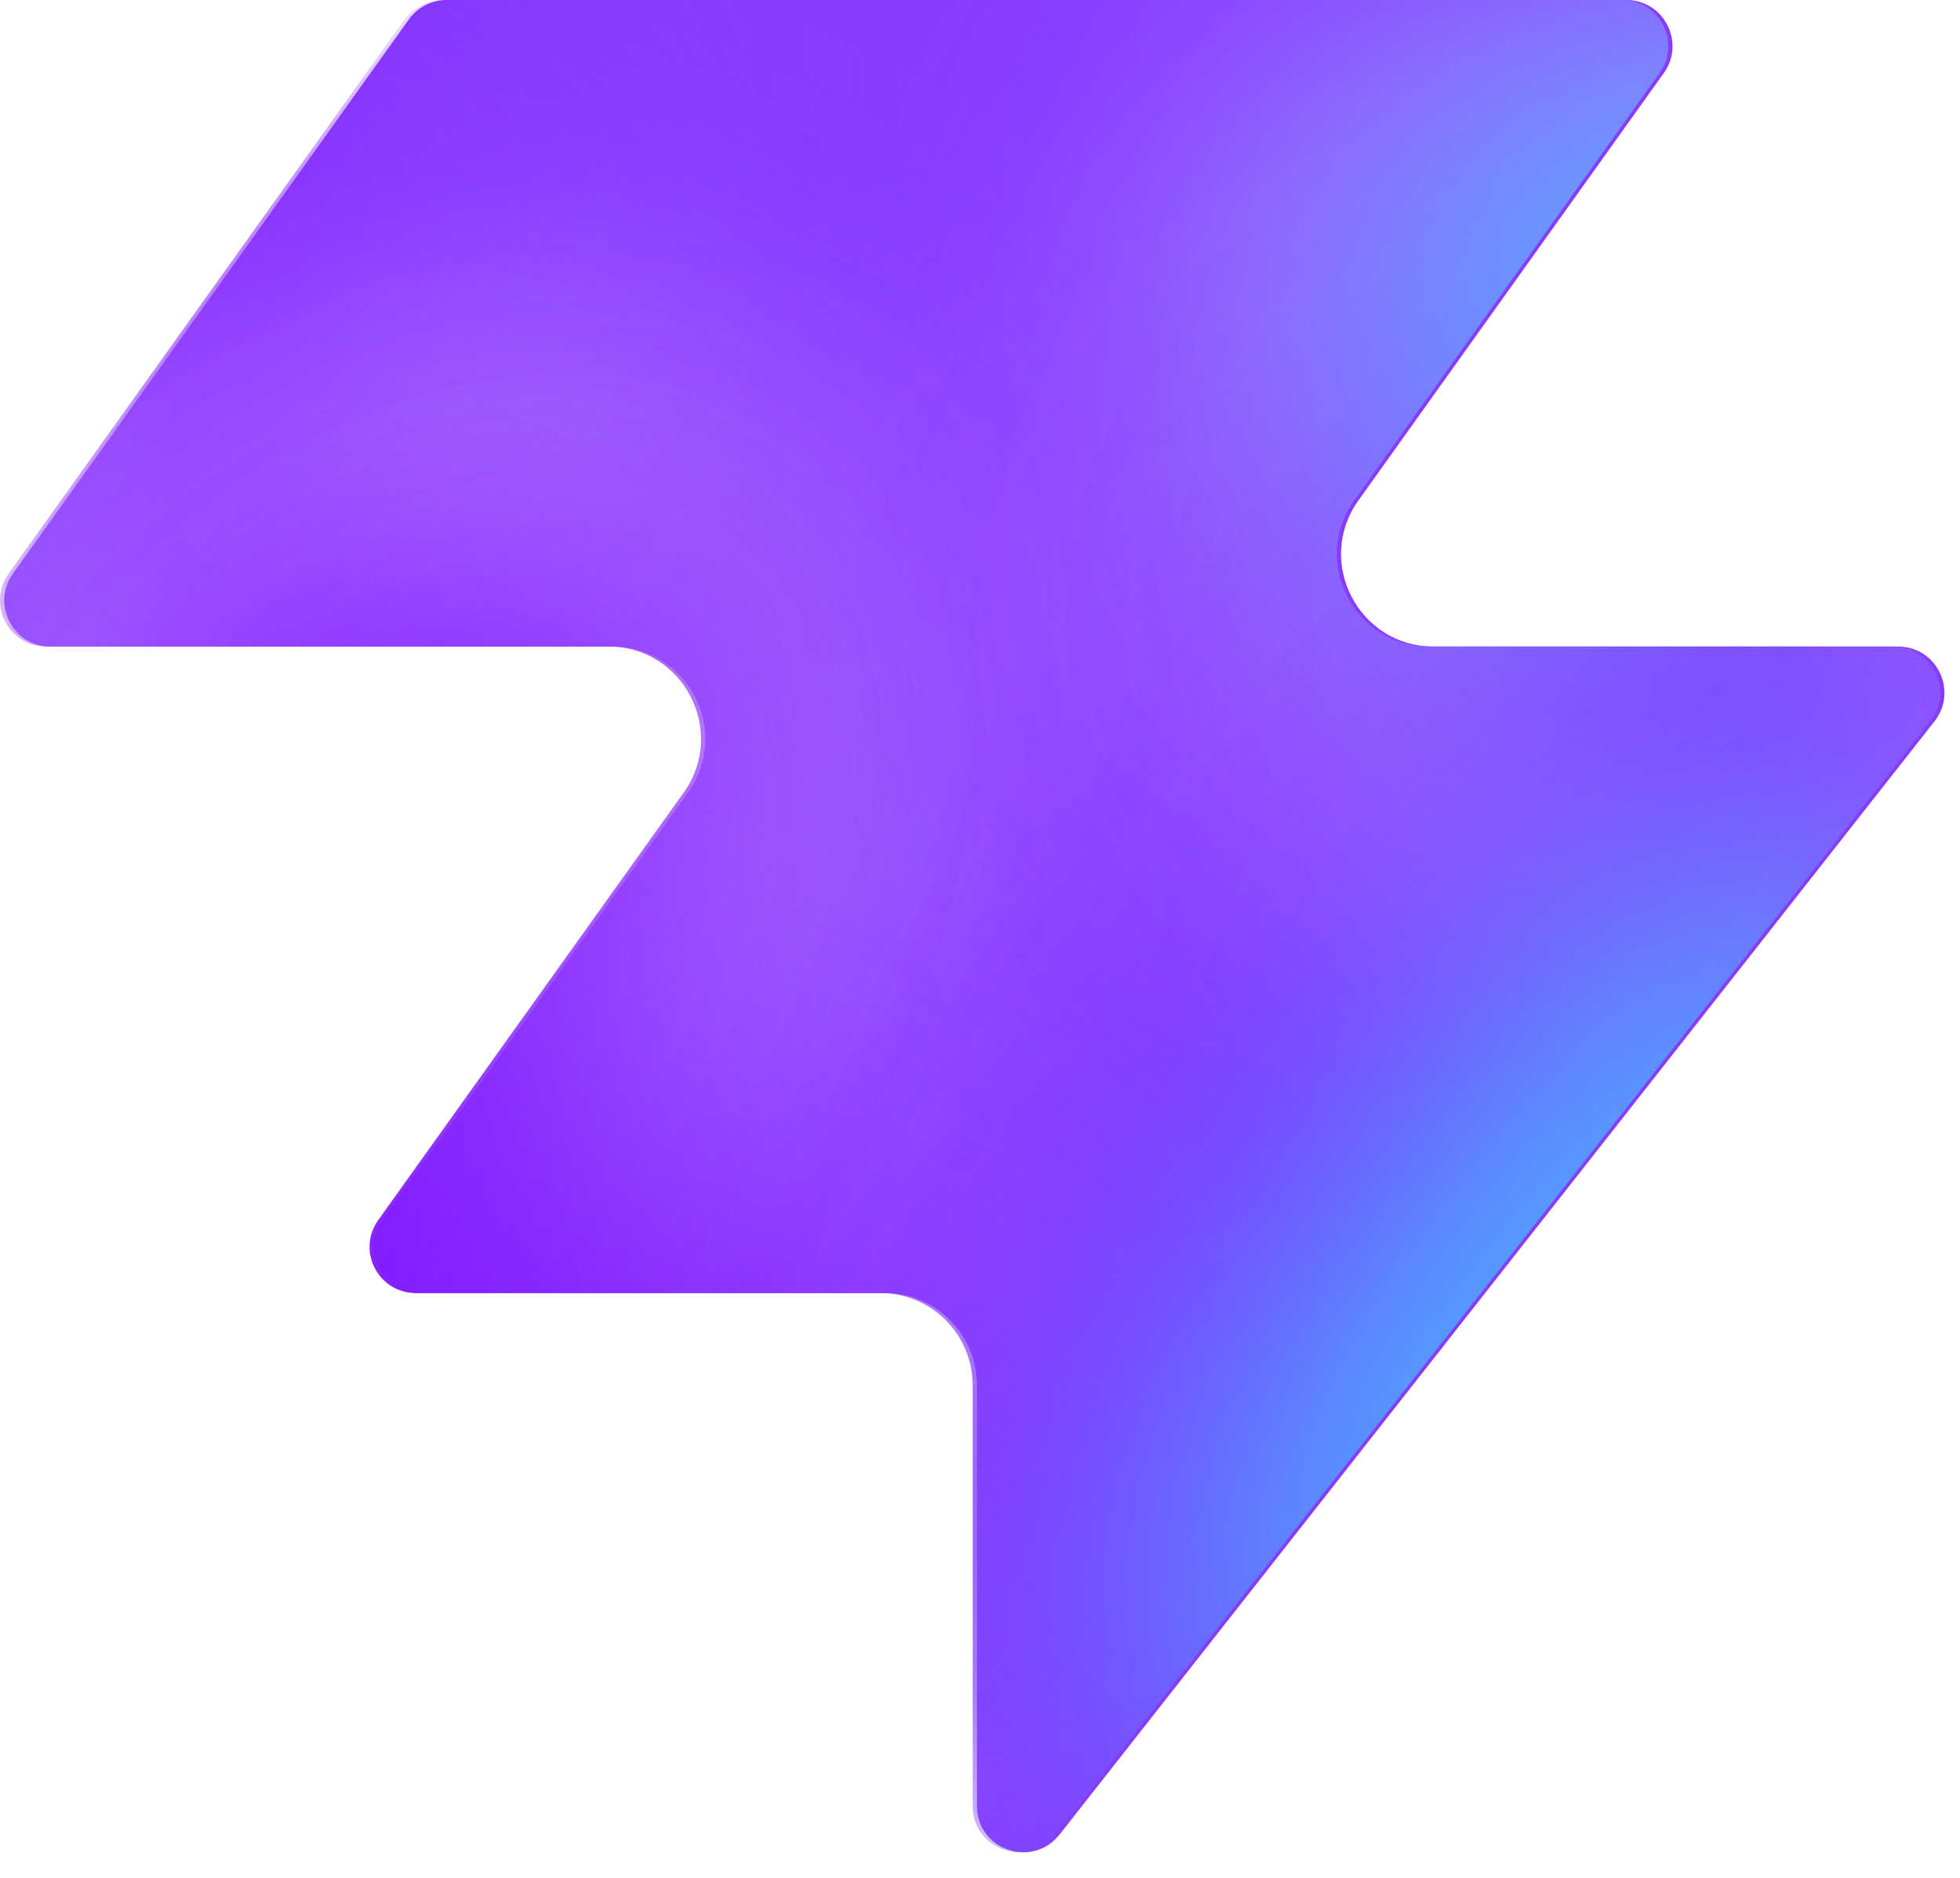
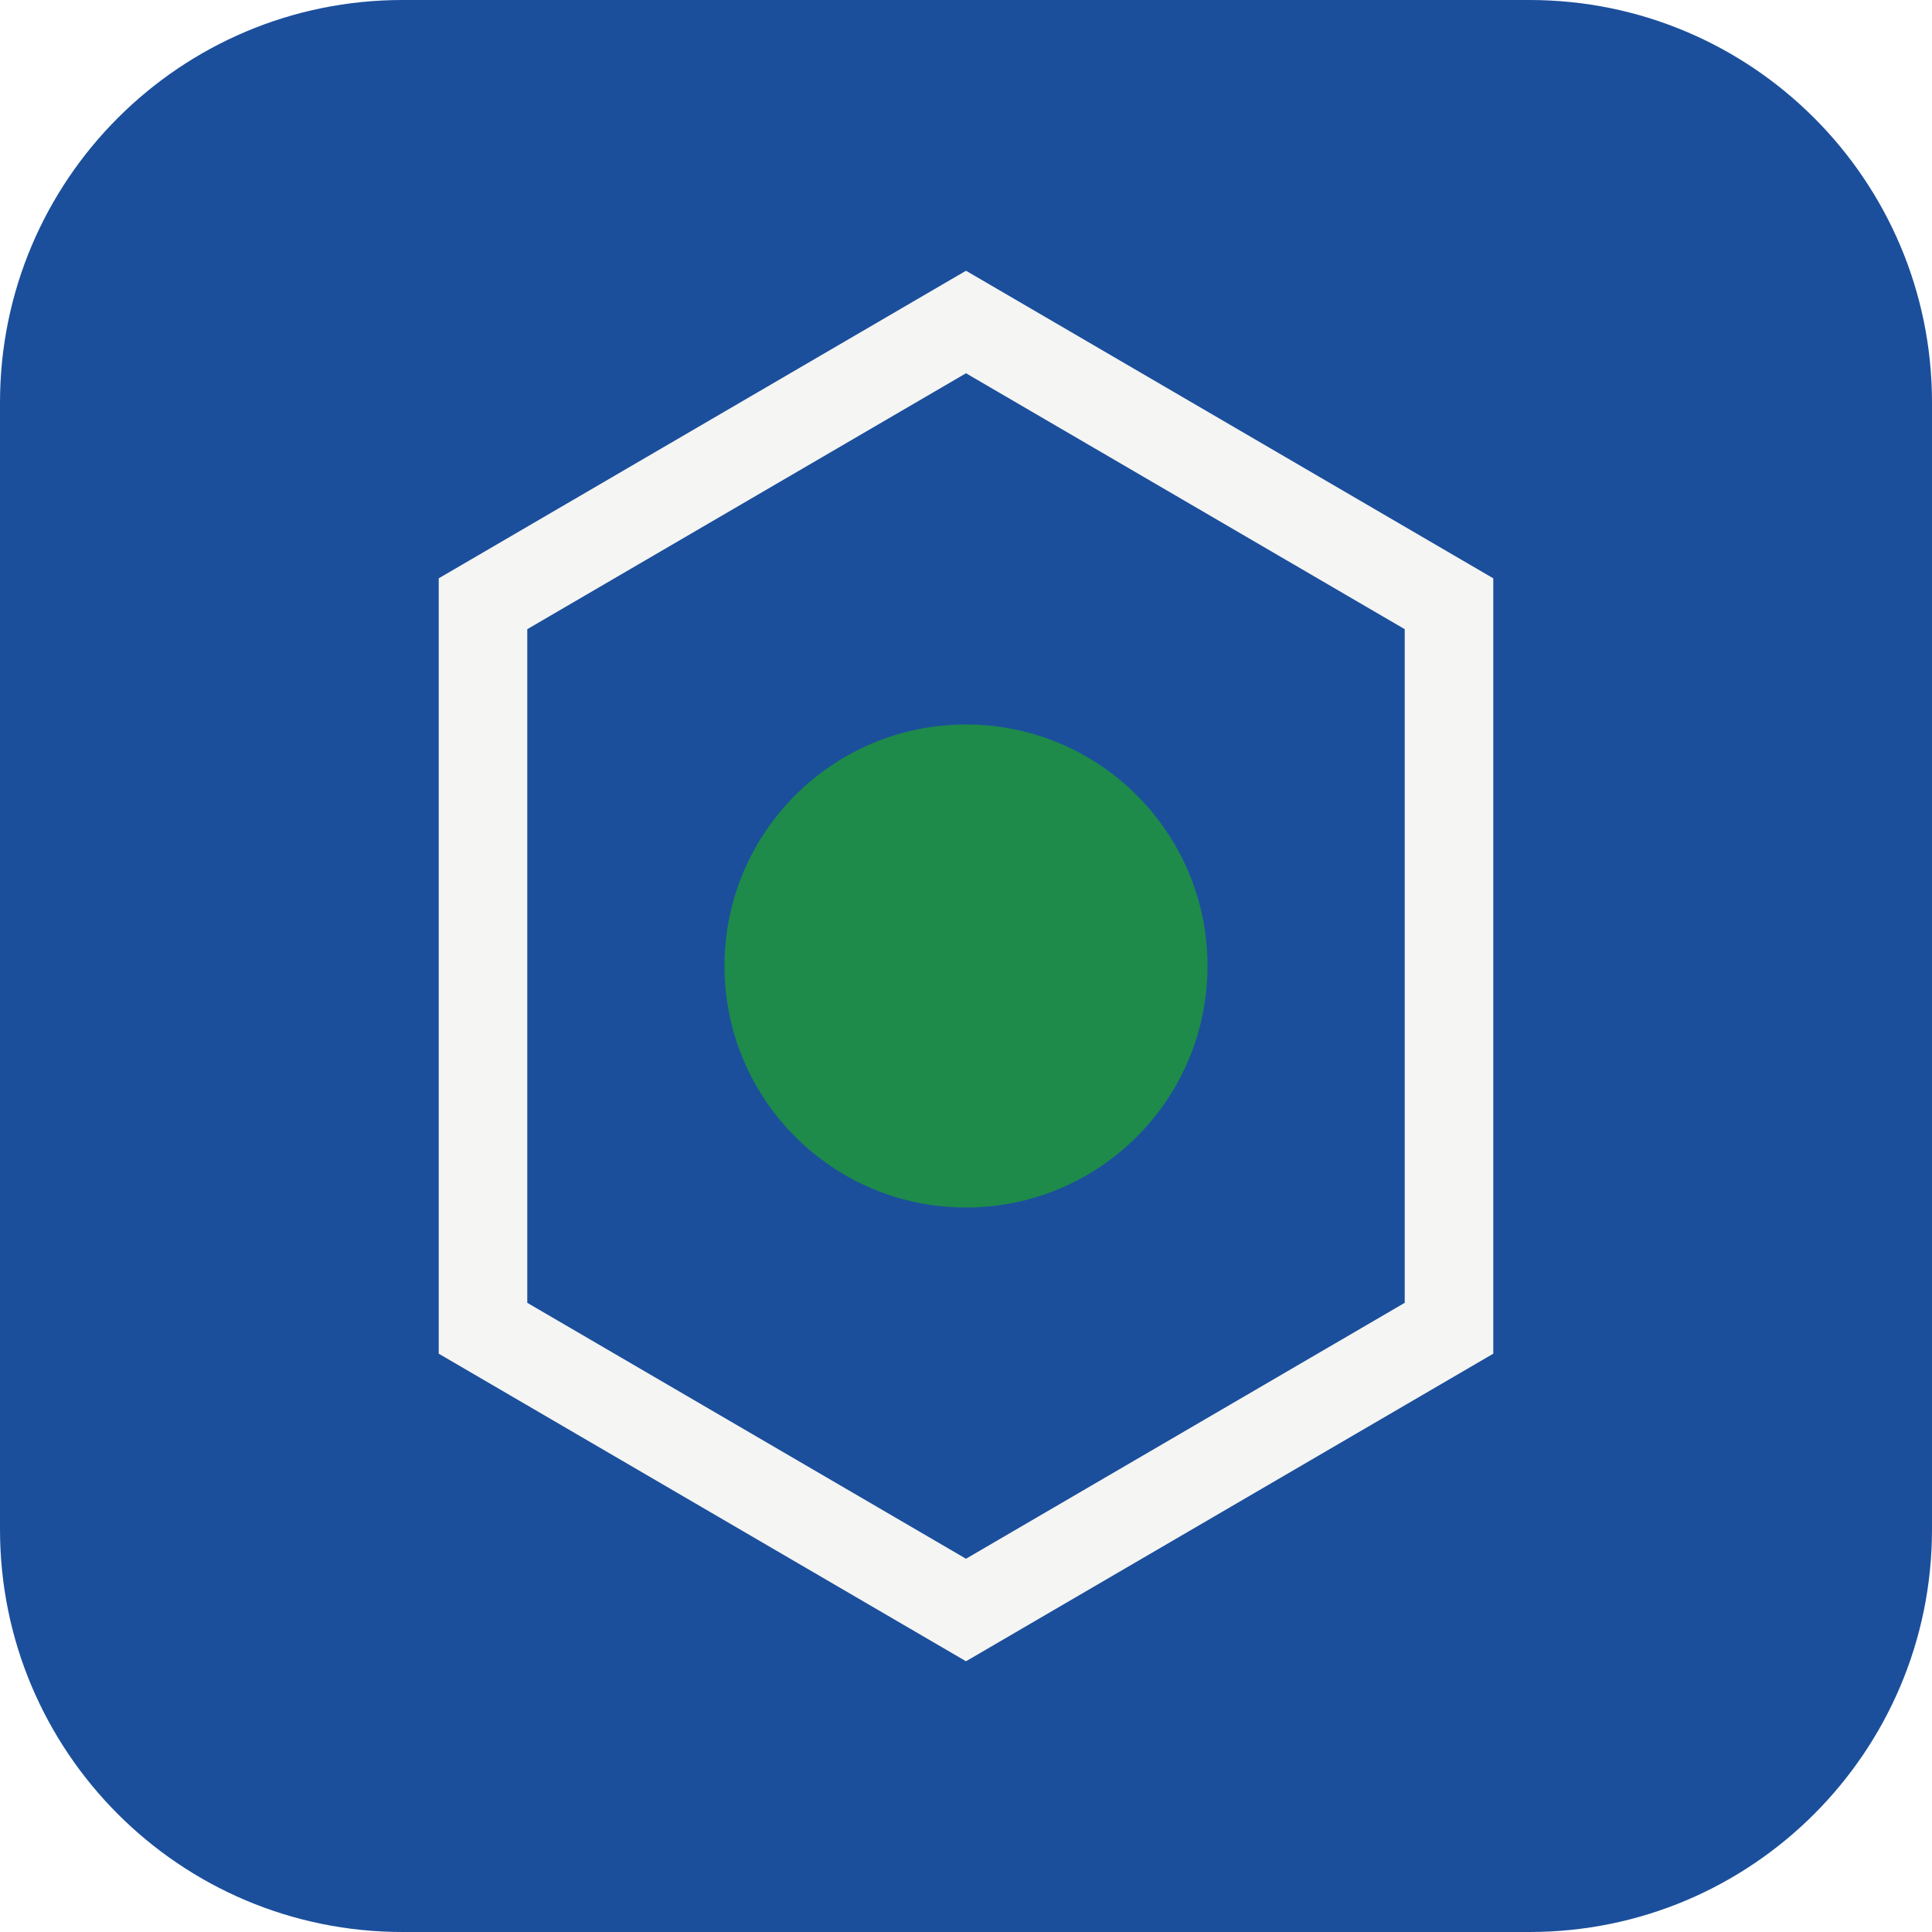
- <svg xmlns="http://www.w3.org/2000/svg" width="48" height="46" fill="none" viewBox="0 0 48 46">
-   <path fill="#863bff" d="M25.946 44.938c-.664.845-2.021.375-2.021-.698V33.937a2.26 2.26 0 0 0-2.262-2.262H10.287c-.92 0-1.456-1.04-.92-1.788l7.48-10.471c1.07-1.497 0-3.578-1.842-3.578H1.237c-.92 0-1.456-1.04-.92-1.788L10.013.474c.214-.297.556-.474.92-.474h28.894c.92 0 1.456 1.04.92 1.788l-7.48 10.471c-1.07 1.498 0 3.579 1.842 3.579h11.377c.943 0 1.473 1.088.89 1.83L25.947 44.94z" style="fill:#863bff;fill:color(display-p3 .525 .23 1);fill-opacity:1" />
-   <mask id="a" width="48" height="46" x="0" y="0" maskUnits="userSpaceOnUse" style="mask-type:alpha">
-     <path fill="#000" d="M25.842 44.938c-.664.844-2.021.375-2.021-.698V33.937a2.26 2.26 0 0 0-2.262-2.262H10.183c-.92 0-1.456-1.04-.92-1.788l7.48-10.471c1.07-1.498 0-3.579-1.842-3.579H1.133c-.92 0-1.456-1.04-.92-1.787L9.91.473c.214-.297.556-.474.92-.474h28.894c.92 0 1.456 1.04.92 1.788l-7.48 10.471c-1.07 1.498 0 3.578 1.842 3.578h11.377c.943 0 1.473 1.088.89 1.832L25.843 44.94z" style="fill:#000;fill-opacity:1" />
-   </mask>
-   <g mask="url(#a)">
-     <g filter="url(#b)">
-       <ellipse cx="5.508" cy="14.704" fill="#ede6ff" rx="5.508" ry="14.704" style="fill:#ede6ff;fill:color(display-p3 .927 .903 1);fill-opacity:1" transform="matrix(.00324 1 1 -.00324 -4.47 31.516)" />
-     </g>
-     <g filter="url(#c)">
-       <ellipse cx="10.399" cy="29.851" fill="#ede6ff" rx="10.399" ry="29.851" style="fill:#ede6ff;fill:color(display-p3 .927 .903 1);fill-opacity:1" transform="matrix(.00324 1 1 -.00324 -39.328 7.883)" />
-     </g>
-     <g filter="url(#d)">
-       <ellipse cx="5.508" cy="30.487" fill="#7e14ff" rx="5.508" ry="30.487" style="fill:#7e14ff;fill:color(display-p3 .492 .077 1);fill-opacity:1" transform="rotate(89.814 -25.913 -14.639)scale(1 -1)" />
-     </g>
-     <g filter="url(#e)">
-       <ellipse cx="5.508" cy="30.599" fill="#7e14ff" rx="5.508" ry="30.599" style="fill:#7e14ff;fill:color(display-p3 .492 .077 1);fill-opacity:1" transform="rotate(89.814 -32.644 -3.334)scale(1 -1)" />
-     </g>
-     <g filter="url(#f)">
-       <ellipse cx="5.508" cy="30.599" fill="#7e14ff" rx="5.508" ry="30.599" style="fill:#7e14ff;fill:color(display-p3 .492 .077 1);fill-opacity:1" transform="matrix(.00324 1 1 -.00324 -34.34 30.47)" />
-     </g>
-     <g filter="url(#g)">
-       <ellipse cx="14.072" cy="22.078" fill="#ede6ff" rx="14.072" ry="22.078" style="fill:#ede6ff;fill:color(display-p3 .927 .903 1);fill-opacity:1" transform="rotate(93.35 24.506 48.493)scale(-1 1)" />
-     </g>
-     <g filter="url(#h)">
-       <ellipse cx="3.47" cy="21.501" fill="#7e14ff" rx="3.47" ry="21.501" style="fill:#7e14ff;fill:color(display-p3 .492 .077 1);fill-opacity:1" transform="rotate(89.009 28.708 47.59)scale(-1 1)" />
-     </g>
-     <g filter="url(#i)">
-       <ellipse cx="3.47" cy="21.501" fill="#7e14ff" rx="3.47" ry="21.501" style="fill:#7e14ff;fill:color(display-p3 .492 .077 1);fill-opacity:1" transform="rotate(89.009 28.708 47.59)scale(-1 1)" />
-     </g>
-     <g filter="url(#j)">
-       <ellipse cx=".387" cy="8.972" fill="#7e14ff" rx="4.407" ry="29.108" style="fill:#7e14ff;fill:color(display-p3 .492 .077 1);fill-opacity:1" transform="rotate(39.51 .387 8.972)" />
-     </g>
-     <g filter="url(#k)">
-       <ellipse cx="47.523" cy="-6.092" fill="#7e14ff" rx="4.407" ry="29.108" style="fill:#7e14ff;fill:color(display-p3 .492 .077 1);fill-opacity:1" transform="rotate(37.892 47.523 -6.092)" />
-     </g>
-     <g filter="url(#l)">
-       <ellipse cx="41.412" cy="6.333" fill="#47bfff" rx="5.971" ry="9.665" style="fill:#47bfff;fill:color(display-p3 .28 .748 1);fill-opacity:1" transform="rotate(37.892 41.412 6.333)" />
-     </g>
-     <g filter="url(#m)">
-       <ellipse cx="-1.879" cy="38.332" fill="#7e14ff" rx="4.407" ry="29.108" style="fill:#7e14ff;fill:color(display-p3 .492 .077 1);fill-opacity:1" transform="rotate(37.892 -1.88 38.332)" />
-     </g>
-     <g filter="url(#n)">
-       <ellipse cx="-1.879" cy="38.332" fill="#7e14ff" rx="4.407" ry="29.108" style="fill:#7e14ff;fill:color(display-p3 .492 .077 1);fill-opacity:1" transform="rotate(37.892 -1.88 38.332)" />
-     </g>
-     <g filter="url(#o)">
-       <ellipse cx="35.651" cy="29.907" fill="#7e14ff" rx="4.407" ry="29.108" style="fill:#7e14ff;fill:color(display-p3 .492 .077 1);fill-opacity:1" transform="rotate(37.892 35.651 29.907)" />
-     </g>
-     <g filter="url(#p)">
-       <ellipse cx="38.418" cy="32.4" fill="#47bfff" rx="5.971" ry="15.297" style="fill:#47bfff;fill:color(display-p3 .28 .748 1);fill-opacity:1" transform="rotate(37.892 38.418 32.4)" />
-     </g>
-   </g>
-   <defs>
-     <filter id="b" width="60.045" height="41.654" x="-19.77" y="16.149" color-interpolation-filters="sRGB" filterUnits="userSpaceOnUse">
-       <feFlood flood-opacity="0" result="BackgroundImageFix" />
-       <feBlend in="SourceGraphic" in2="BackgroundImageFix" result="shape" />
-       <feGaussianBlur result="effect1_foregroundBlur_2002_17158" stdDeviation="7.659" />
-     </filter>
-     <filter id="c" width="90.34" height="51.437" x="-54.613" y="-7.533" color-interpolation-filters="sRGB" filterUnits="userSpaceOnUse">
-       <feFlood flood-opacity="0" result="BackgroundImageFix" />
-       <feBlend in="SourceGraphic" in2="BackgroundImageFix" result="shape" />
-       <feGaussianBlur result="effect1_foregroundBlur_2002_17158" stdDeviation="7.659" />
-     </filter>
-     <filter id="d" width="79.355" height="29.4" x="-49.64" y="2.03" color-interpolation-filters="sRGB" filterUnits="userSpaceOnUse">
-       <feFlood flood-opacity="0" result="BackgroundImageFix" />
-       <feBlend in="SourceGraphic" in2="BackgroundImageFix" result="shape" />
-       <feGaussianBlur result="effect1_foregroundBlur_2002_17158" stdDeviation="4.596" />
-     </filter>
-     <filter id="e" width="79.579" height="29.4" x="-45.045" y="20.029" color-interpolation-filters="sRGB" filterUnits="userSpaceOnUse">
-       <feFlood flood-opacity="0" result="BackgroundImageFix" />
-       <feBlend in="SourceGraphic" in2="BackgroundImageFix" result="shape" />
-       <feGaussianBlur result="effect1_foregroundBlur_2002_17158" stdDeviation="4.596" />
-     </filter>
-     <filter id="f" width="79.579" height="29.4" x="-43.513" y="21.178" color-interpolation-filters="sRGB" filterUnits="userSpaceOnUse">
-       <feFlood flood-opacity="0" result="BackgroundImageFix" />
-       <feBlend in="SourceGraphic" in2="BackgroundImageFix" result="shape" />
-       <feGaussianBlur result="effect1_foregroundBlur_2002_17158" stdDeviation="4.596" />
-     </filter>
-     <filter id="g" width="74.749" height="58.852" x="15.756" y="-17.901" color-interpolation-filters="sRGB" filterUnits="userSpaceOnUse">
-       <feFlood flood-opacity="0" result="BackgroundImageFix" />
-       <feBlend in="SourceGraphic" in2="BackgroundImageFix" result="shape" />
-       <feGaussianBlur result="effect1_foregroundBlur_2002_17158" stdDeviation="7.659" />
-     </filter>
-     <filter id="h" width="61.377" height="25.362" x="23.548" y="2.284" color-interpolation-filters="sRGB" filterUnits="userSpaceOnUse">
-       <feFlood flood-opacity="0" result="BackgroundImageFix" />
-       <feBlend in="SourceGraphic" in2="BackgroundImageFix" result="shape" />
-       <feGaussianBlur result="effect1_foregroundBlur_2002_17158" stdDeviation="4.596" />
-     </filter>
-     <filter id="i" width="61.377" height="25.362" x="23.548" y="2.284" color-interpolation-filters="sRGB" filterUnits="userSpaceOnUse">
-       <feFlood flood-opacity="0" result="BackgroundImageFix" />
-       <feBlend in="SourceGraphic" in2="BackgroundImageFix" result="shape" />
-       <feGaussianBlur result="effect1_foregroundBlur_2002_17158" stdDeviation="4.596" />
-     </filter>
-     <filter id="j" width="56.045" height="63.649" x="-27.636" y="-22.853" color-interpolation-filters="sRGB" filterUnits="userSpaceOnUse">
-       <feFlood flood-opacity="0" result="BackgroundImageFix" />
-       <feBlend in="SourceGraphic" in2="BackgroundImageFix" result="shape" />
-       <feGaussianBlur result="effect1_foregroundBlur_2002_17158" stdDeviation="4.596" />
-     </filter>
-     <filter id="k" width="54.814" height="64.646" x="20.116" y="-38.415" color-interpolation-filters="sRGB" filterUnits="userSpaceOnUse">
-       <feFlood flood-opacity="0" result="BackgroundImageFix" />
-       <feBlend in="SourceGraphic" in2="BackgroundImageFix" result="shape" />
-       <feGaussianBlur result="effect1_foregroundBlur_2002_17158" stdDeviation="4.596" />
-     </filter>
-     <filter id="l" width="33.541" height="35.313" x="24.641" y="-11.323" color-interpolation-filters="sRGB" filterUnits="userSpaceOnUse">
-       <feFlood flood-opacity="0" result="BackgroundImageFix" />
-       <feBlend in="SourceGraphic" in2="BackgroundImageFix" result="shape" />
-       <feGaussianBlur result="effect1_foregroundBlur_2002_17158" stdDeviation="4.596" />
-     </filter>
-     <filter id="m" width="54.814" height="64.646" x="-29.286" y="6.009" color-interpolation-filters="sRGB" filterUnits="userSpaceOnUse">
-       <feFlood flood-opacity="0" result="BackgroundImageFix" />
-       <feBlend in="SourceGraphic" in2="BackgroundImageFix" result="shape" />
-       <feGaussianBlur result="effect1_foregroundBlur_2002_17158" stdDeviation="4.596" />
-     </filter>
-     <filter id="n" width="54.814" height="64.646" x="-29.286" y="6.009" color-interpolation-filters="sRGB" filterUnits="userSpaceOnUse">
-       <feFlood flood-opacity="0" result="BackgroundImageFix" />
-       <feBlend in="SourceGraphic" in2="BackgroundImageFix" result="shape" />
-       <feGaussianBlur result="effect1_foregroundBlur_2002_17158" stdDeviation="4.596" />
-     </filter>
-     <filter id="o" width="54.814" height="64.646" x="8.244" y="-2.416" color-interpolation-filters="sRGB" filterUnits="userSpaceOnUse">
-       <feFlood flood-opacity="0" result="BackgroundImageFix" />
-       <feBlend in="SourceGraphic" in2="BackgroundImageFix" result="shape" />
-       <feGaussianBlur result="effect1_foregroundBlur_2002_17158" stdDeviation="4.596" />
-     </filter>
-     <filter id="p" width="39.409" height="43.623" x="18.713" y="10.588" color-interpolation-filters="sRGB" filterUnits="userSpaceOnUse">
-       <feFlood flood-opacity="0" result="BackgroundImageFix" />
-       <feBlend in="SourceGraphic" in2="BackgroundImageFix" result="shape" />
-       <feGaussianBlur result="effect1_foregroundBlur_2002_17158" stdDeviation="4.596" />
-     </filter>
-   </defs>
+ <svg xmlns="http://www.w3.org/2000/svg" viewBox="0 0 48 48" fill="none">
+   <rect width="48" height="48" rx="10" fill="#1B4F9C" />
+   <path d="M24 8L36 15V33L24 40L12 33V15L24 8Z" stroke="#F5F5F3" stroke-width="2.2" fill="none" />
+   <circle cx="24" cy="24" r="6" fill="#1E8B4A" />
</svg>
